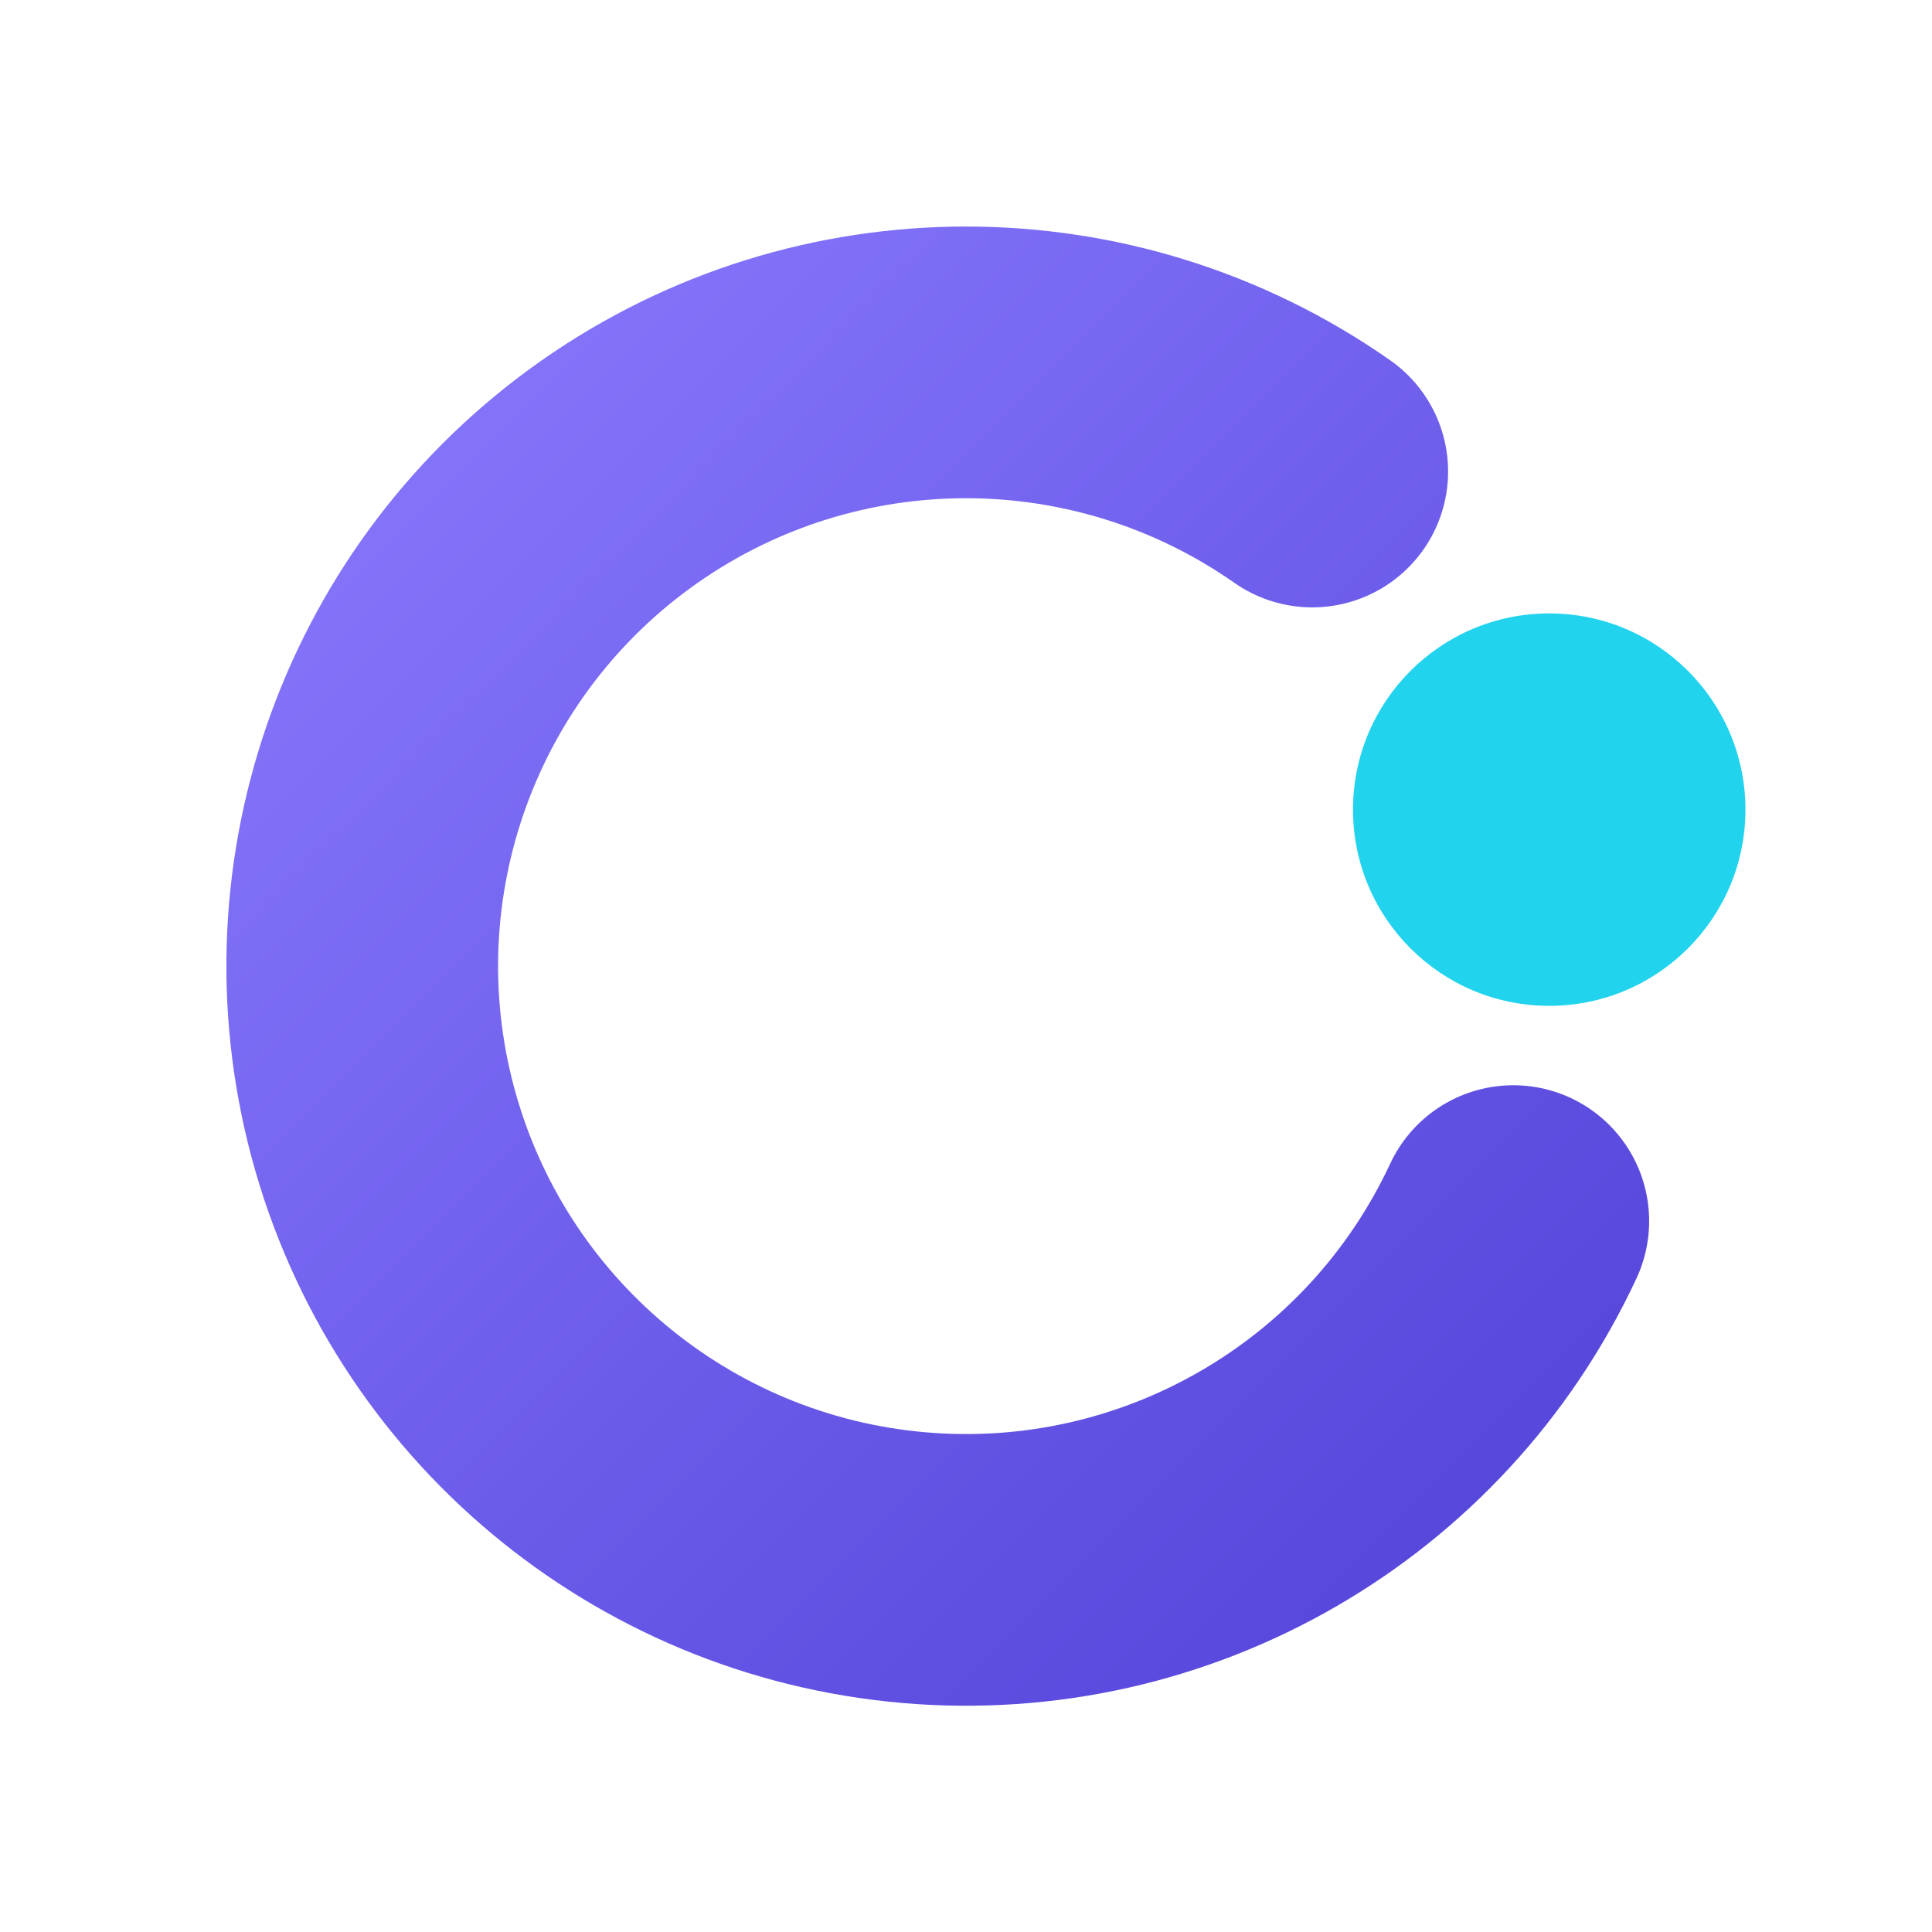
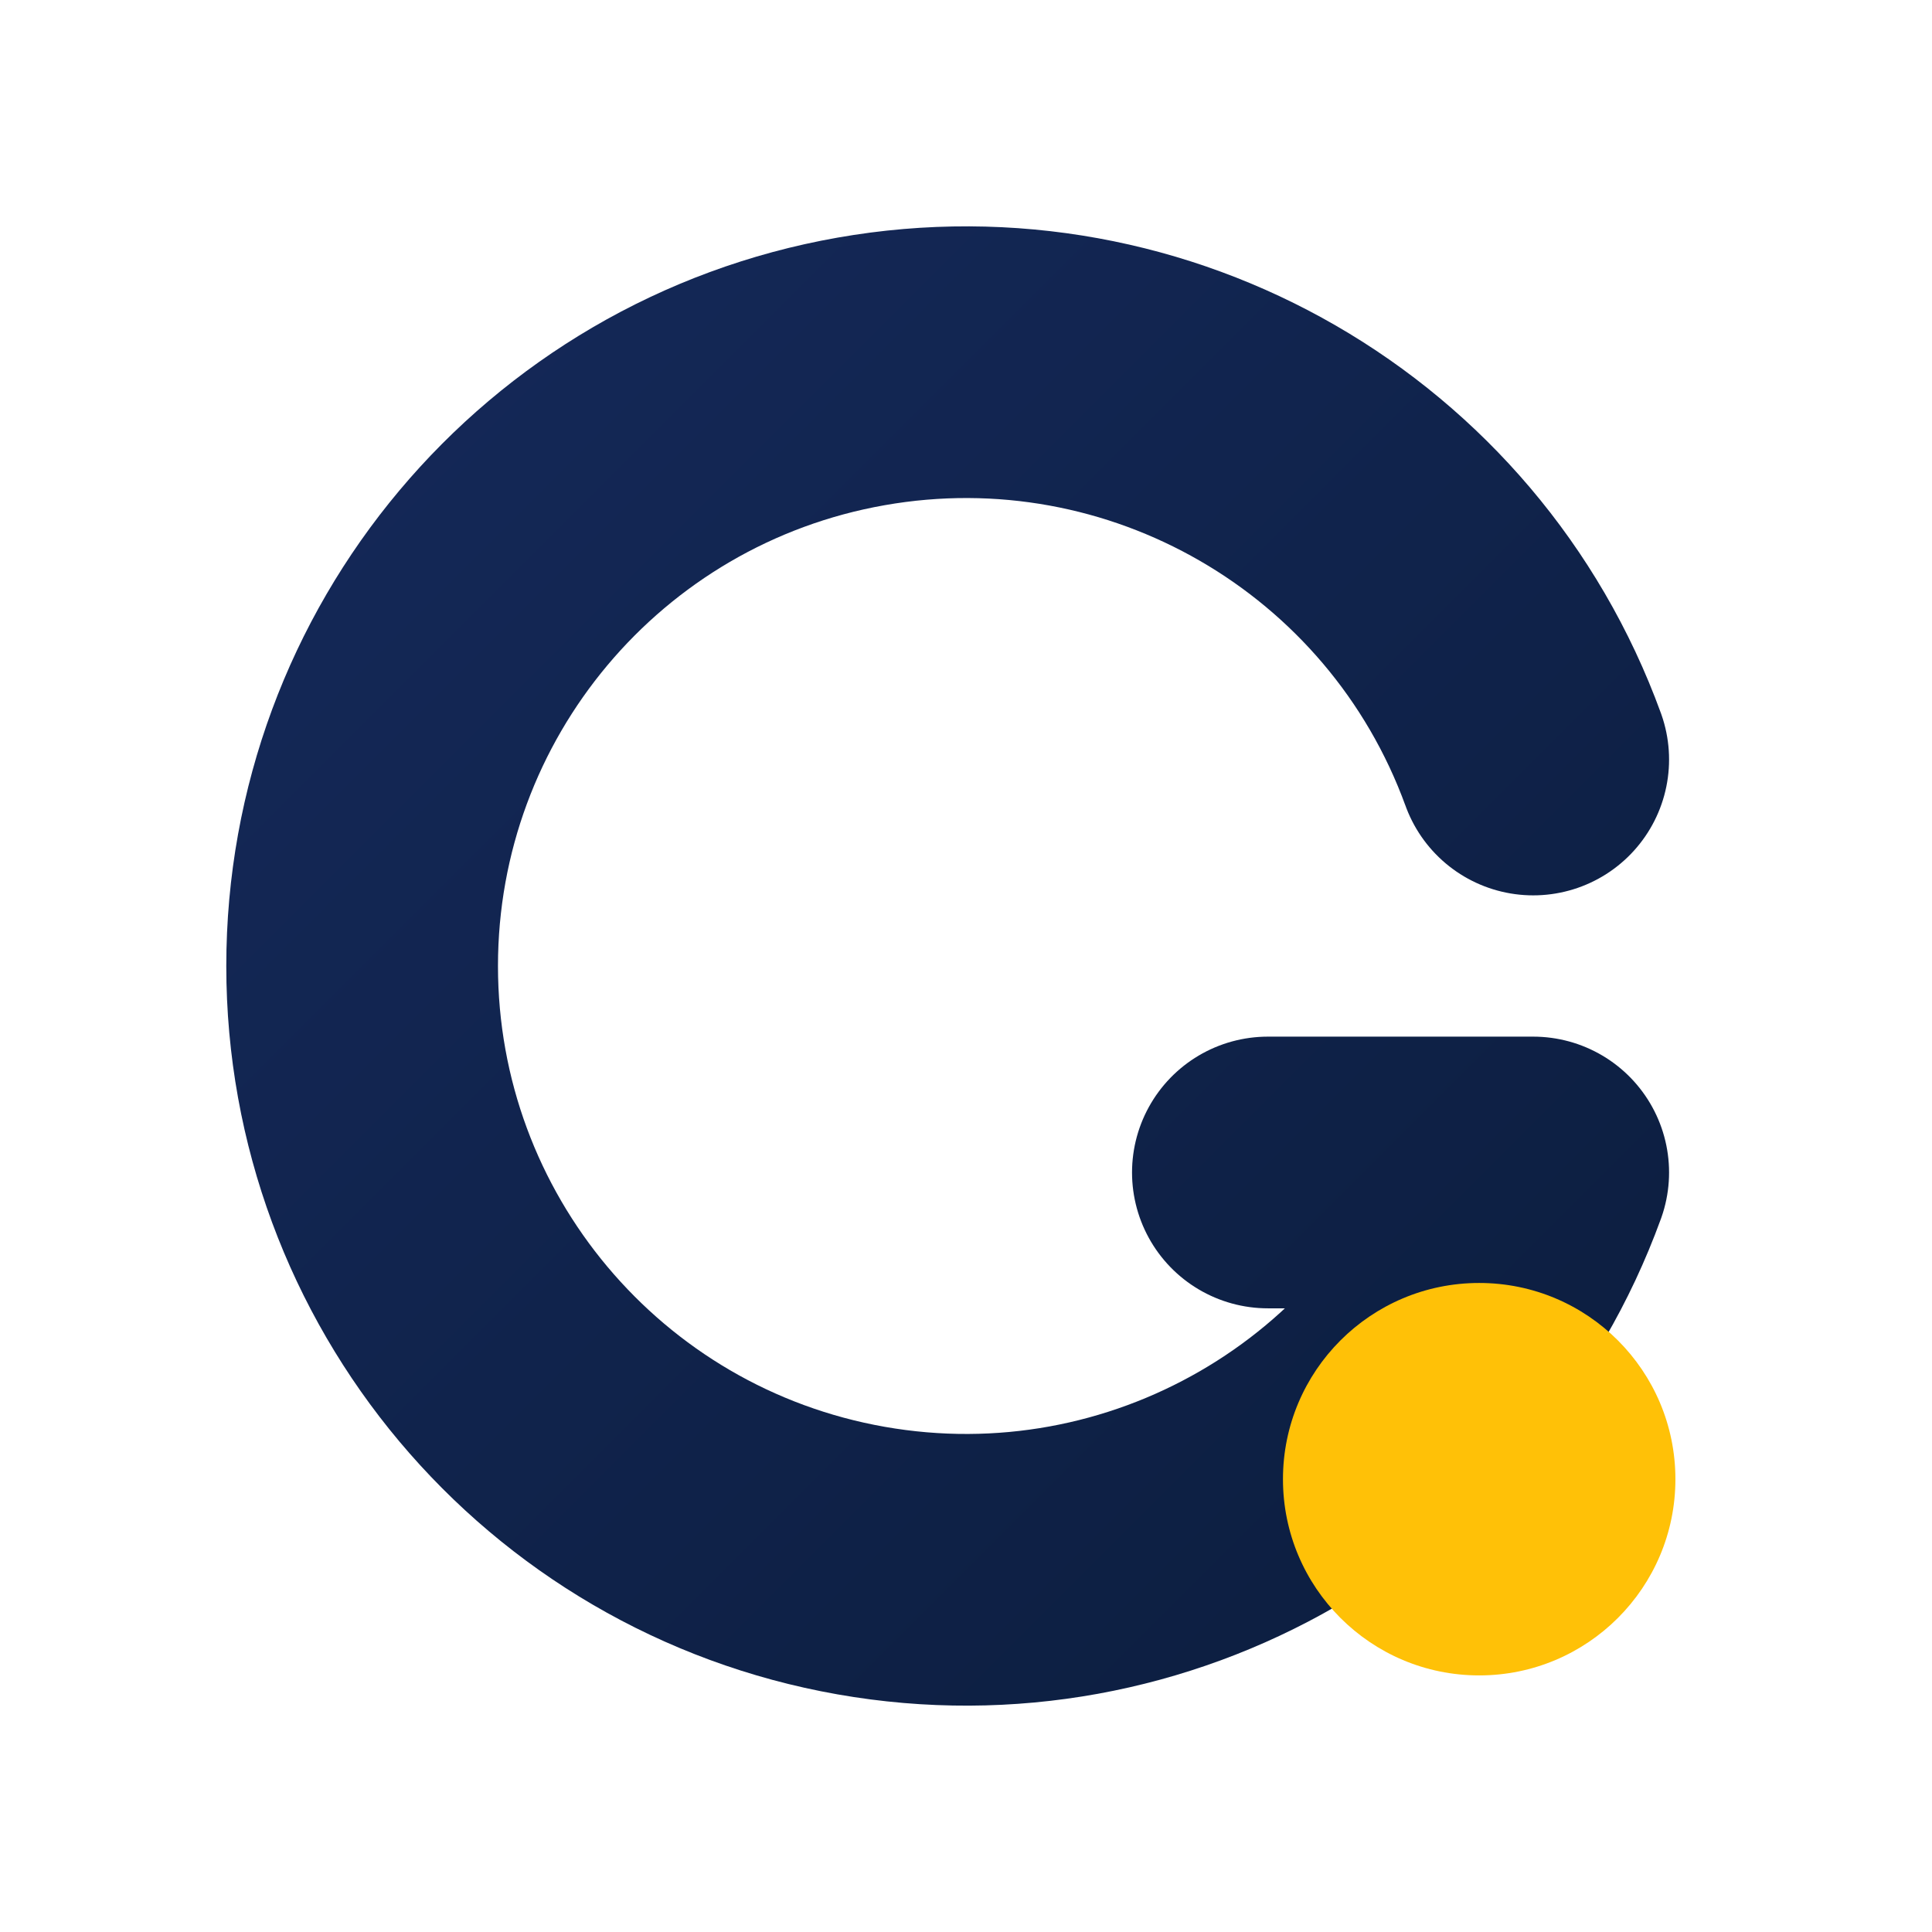
<svg xmlns="http://www.w3.org/2000/svg" viewBox="0 0 64 64" width="64" height="64" role="img" aria-label="Gesicomm">
  <defs>
    <linearGradient id="gsc-ring" x1="8" y1="8" x2="56" y2="56" gradientUnits="userSpaceOnUse">
-       <stop offset="0" stop-color="#8B7CFF" />
-       <stop offset="1" stop-color="#4F3FD6" />
+       <stop offset="0" stop-color="#15295A" />
+       <stop offset="1" stop-color="#0B1D3D" />
    </linearGradient>
  </defs>
-   <path d="M43.47 15.62 A20 20 0 1 0 50.13 40.45" fill="none" stroke="url(#gsc-ring)" stroke-width="9" stroke-linecap="round" />
-   <circle cx="51.32" cy="26.82" r="6.5" fill="#22D3EE" />
+   <path d="M50.79 25.16 A20 20 0 1 0 50.79 38.84 L42 38.84" fill="none" stroke="url(#gsc-ring)" stroke-width="9" stroke-linecap="round" stroke-linejoin="round" />
+   <circle cx="49" cy="49" r="6.5" fill="#FFC107" />
</svg>
